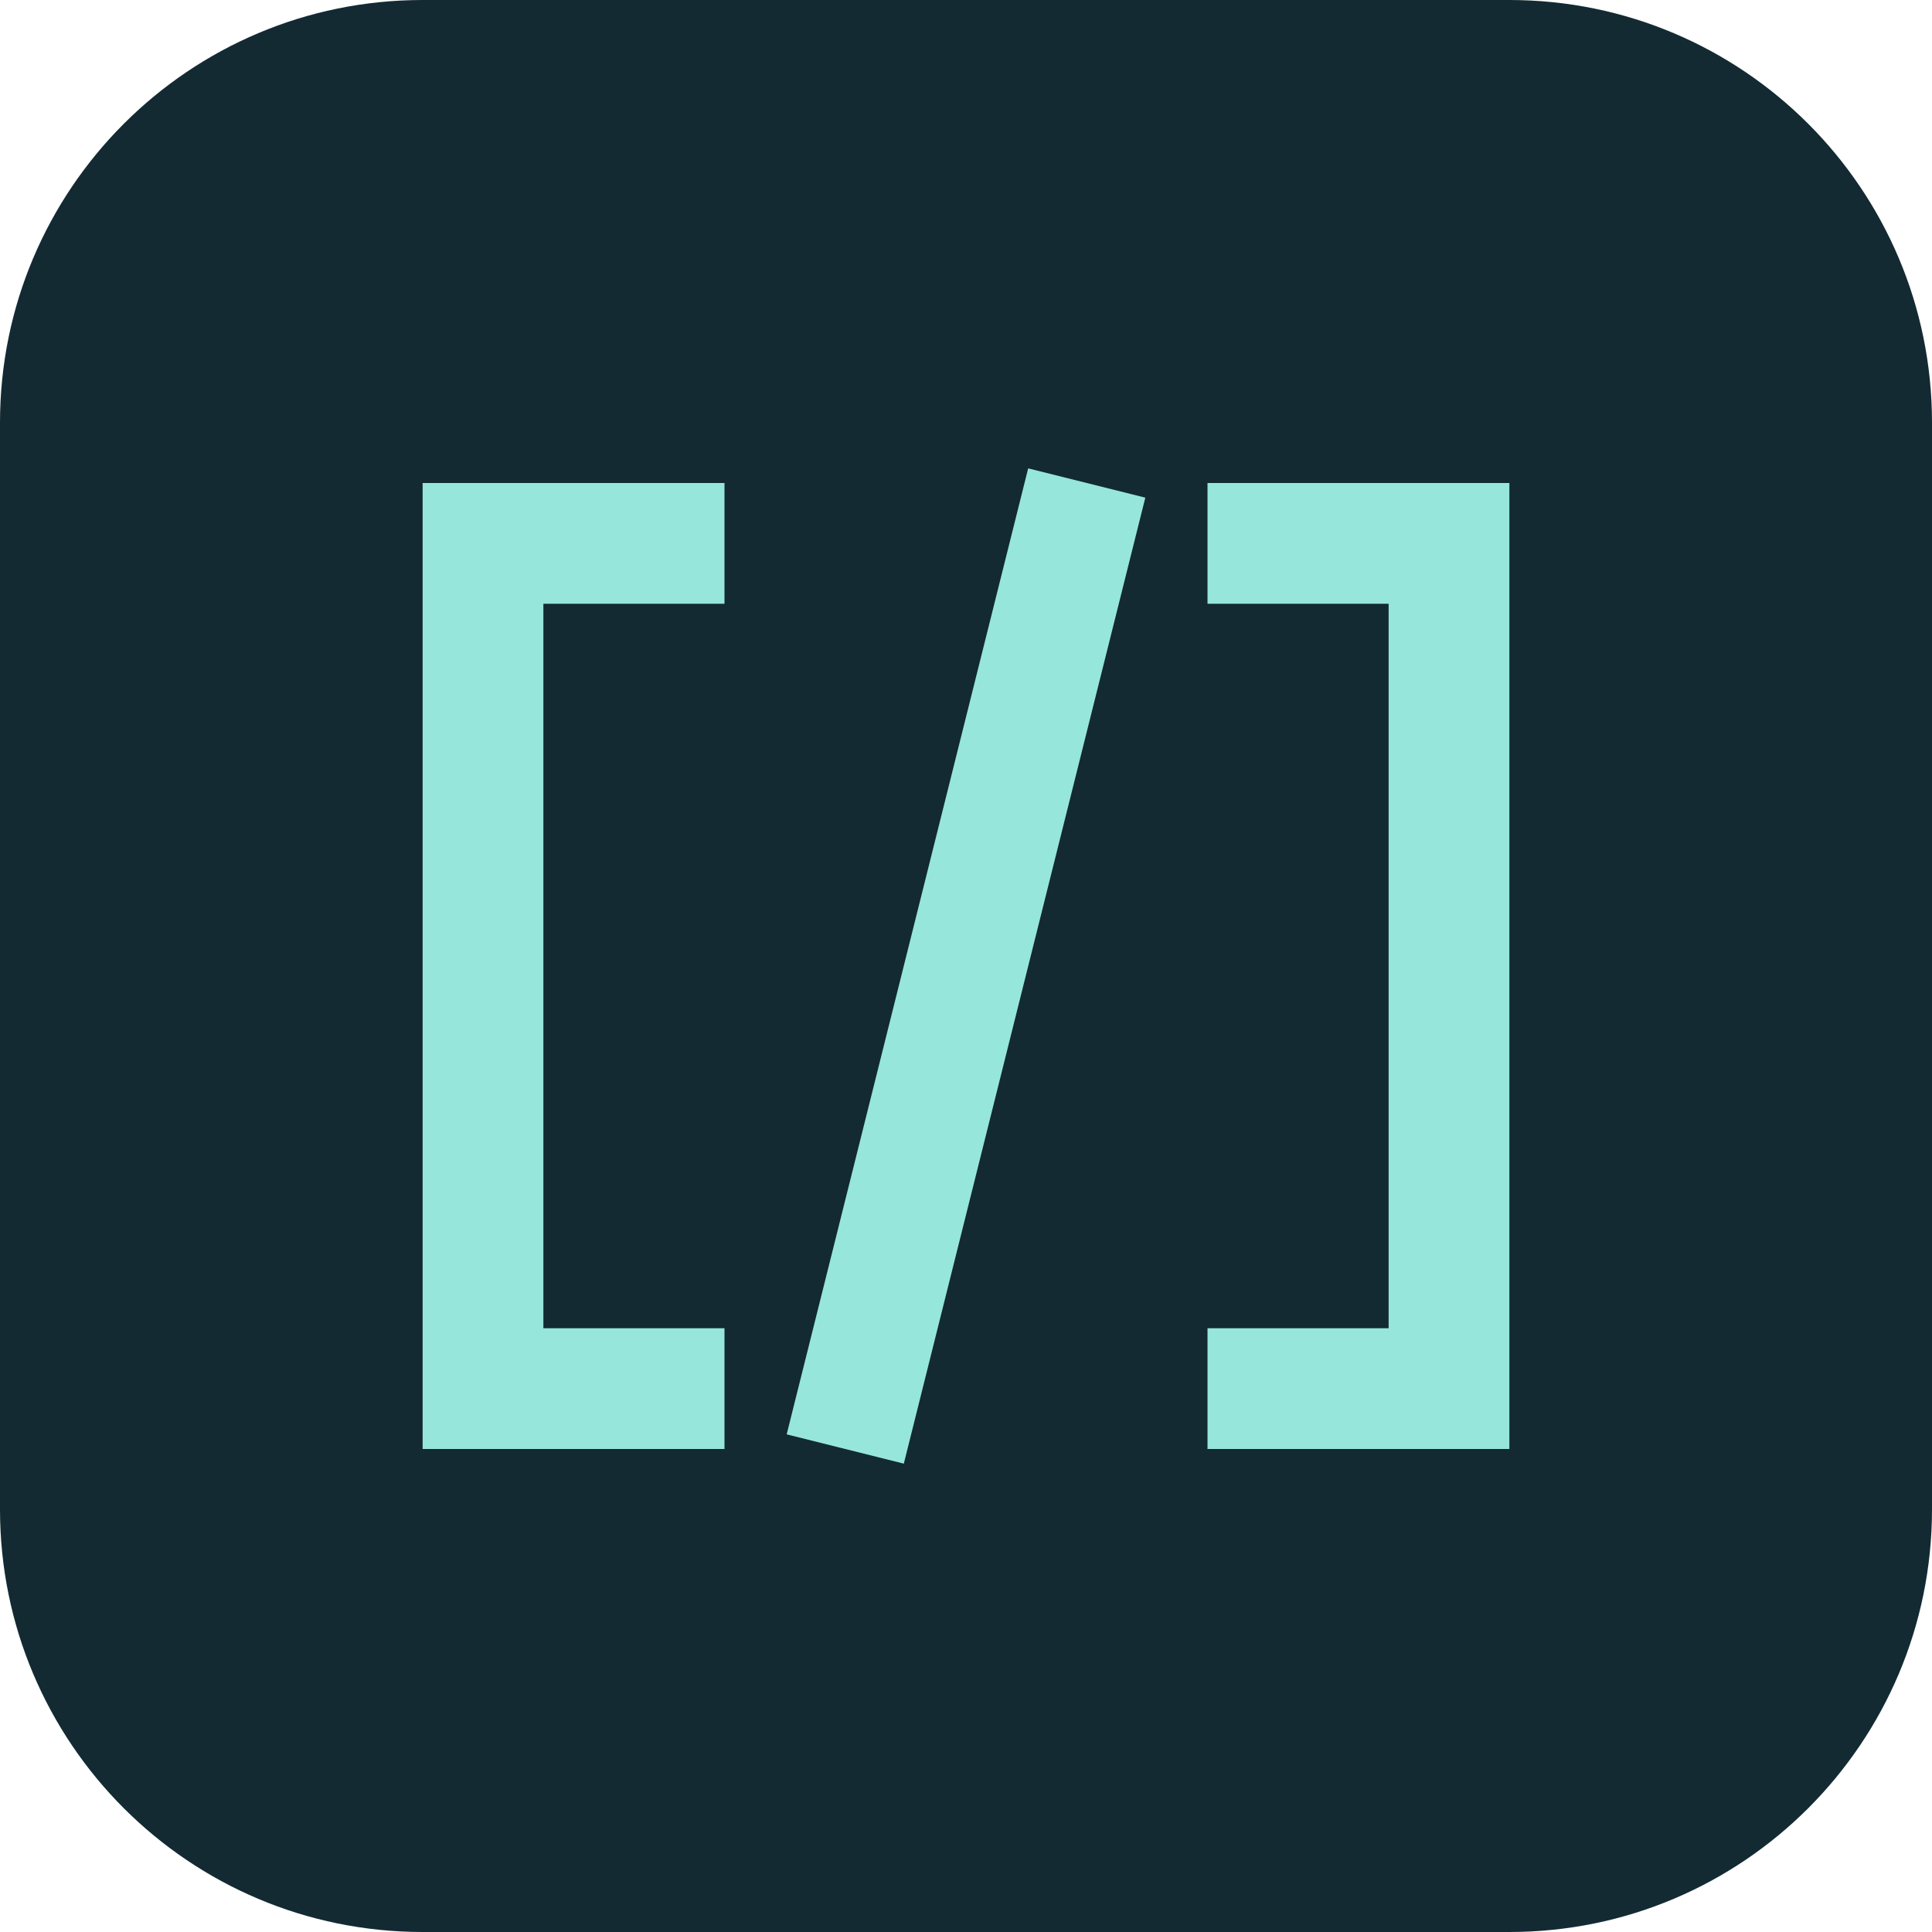
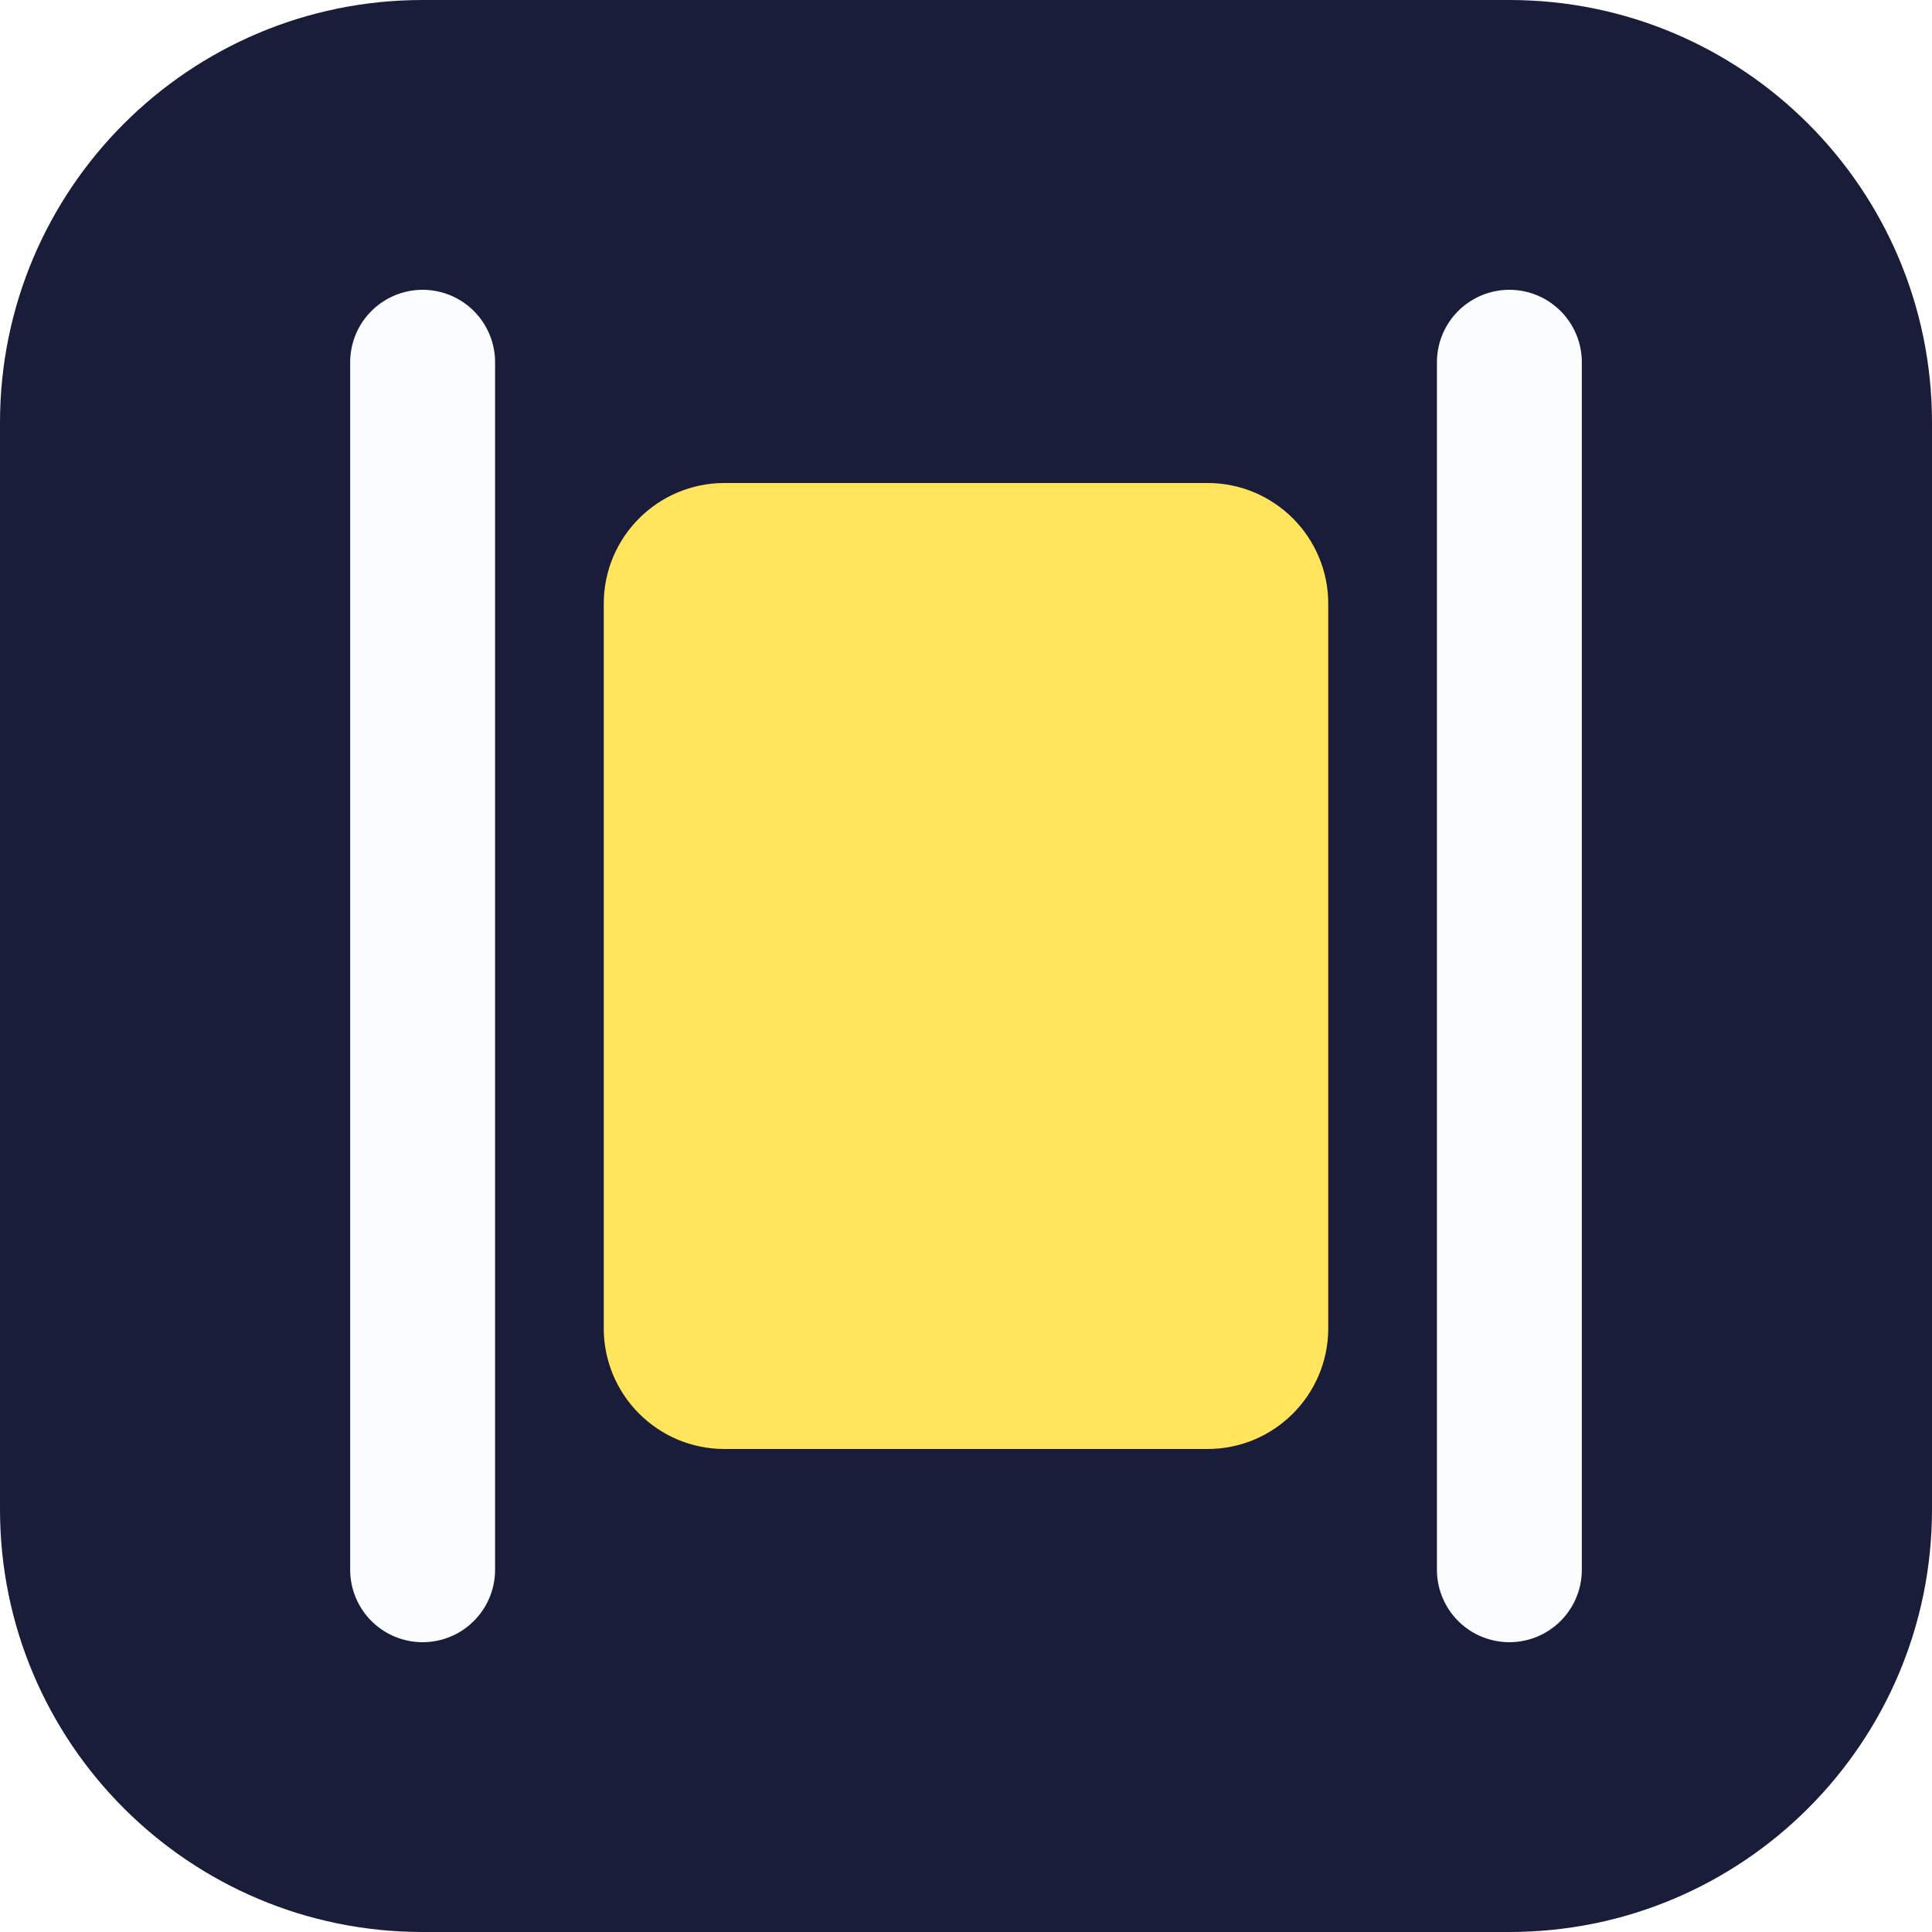
<svg xmlns="http://www.w3.org/2000/svg" viewBox="0 0 32 32">
-   <rect width="32" height="32" rx="7" fill="#132a33" />
-   <path d="M12 9H8v14h4m8-14h4v14h-4M18 8l-4 16" fill="none" stroke="#96e6db" stroke-width="2" />
+   <rect width="32" height="32" rx="7" fill="#1a1d3a" />
+   <rect x="10" y="8" width="12" height="16" rx="2" fill="#ffe45c" />
+   <path d="M7 6v20M25 6v20" stroke="#fbfcfe" stroke-width="2.4" stroke-linecap="round" />
</svg>
